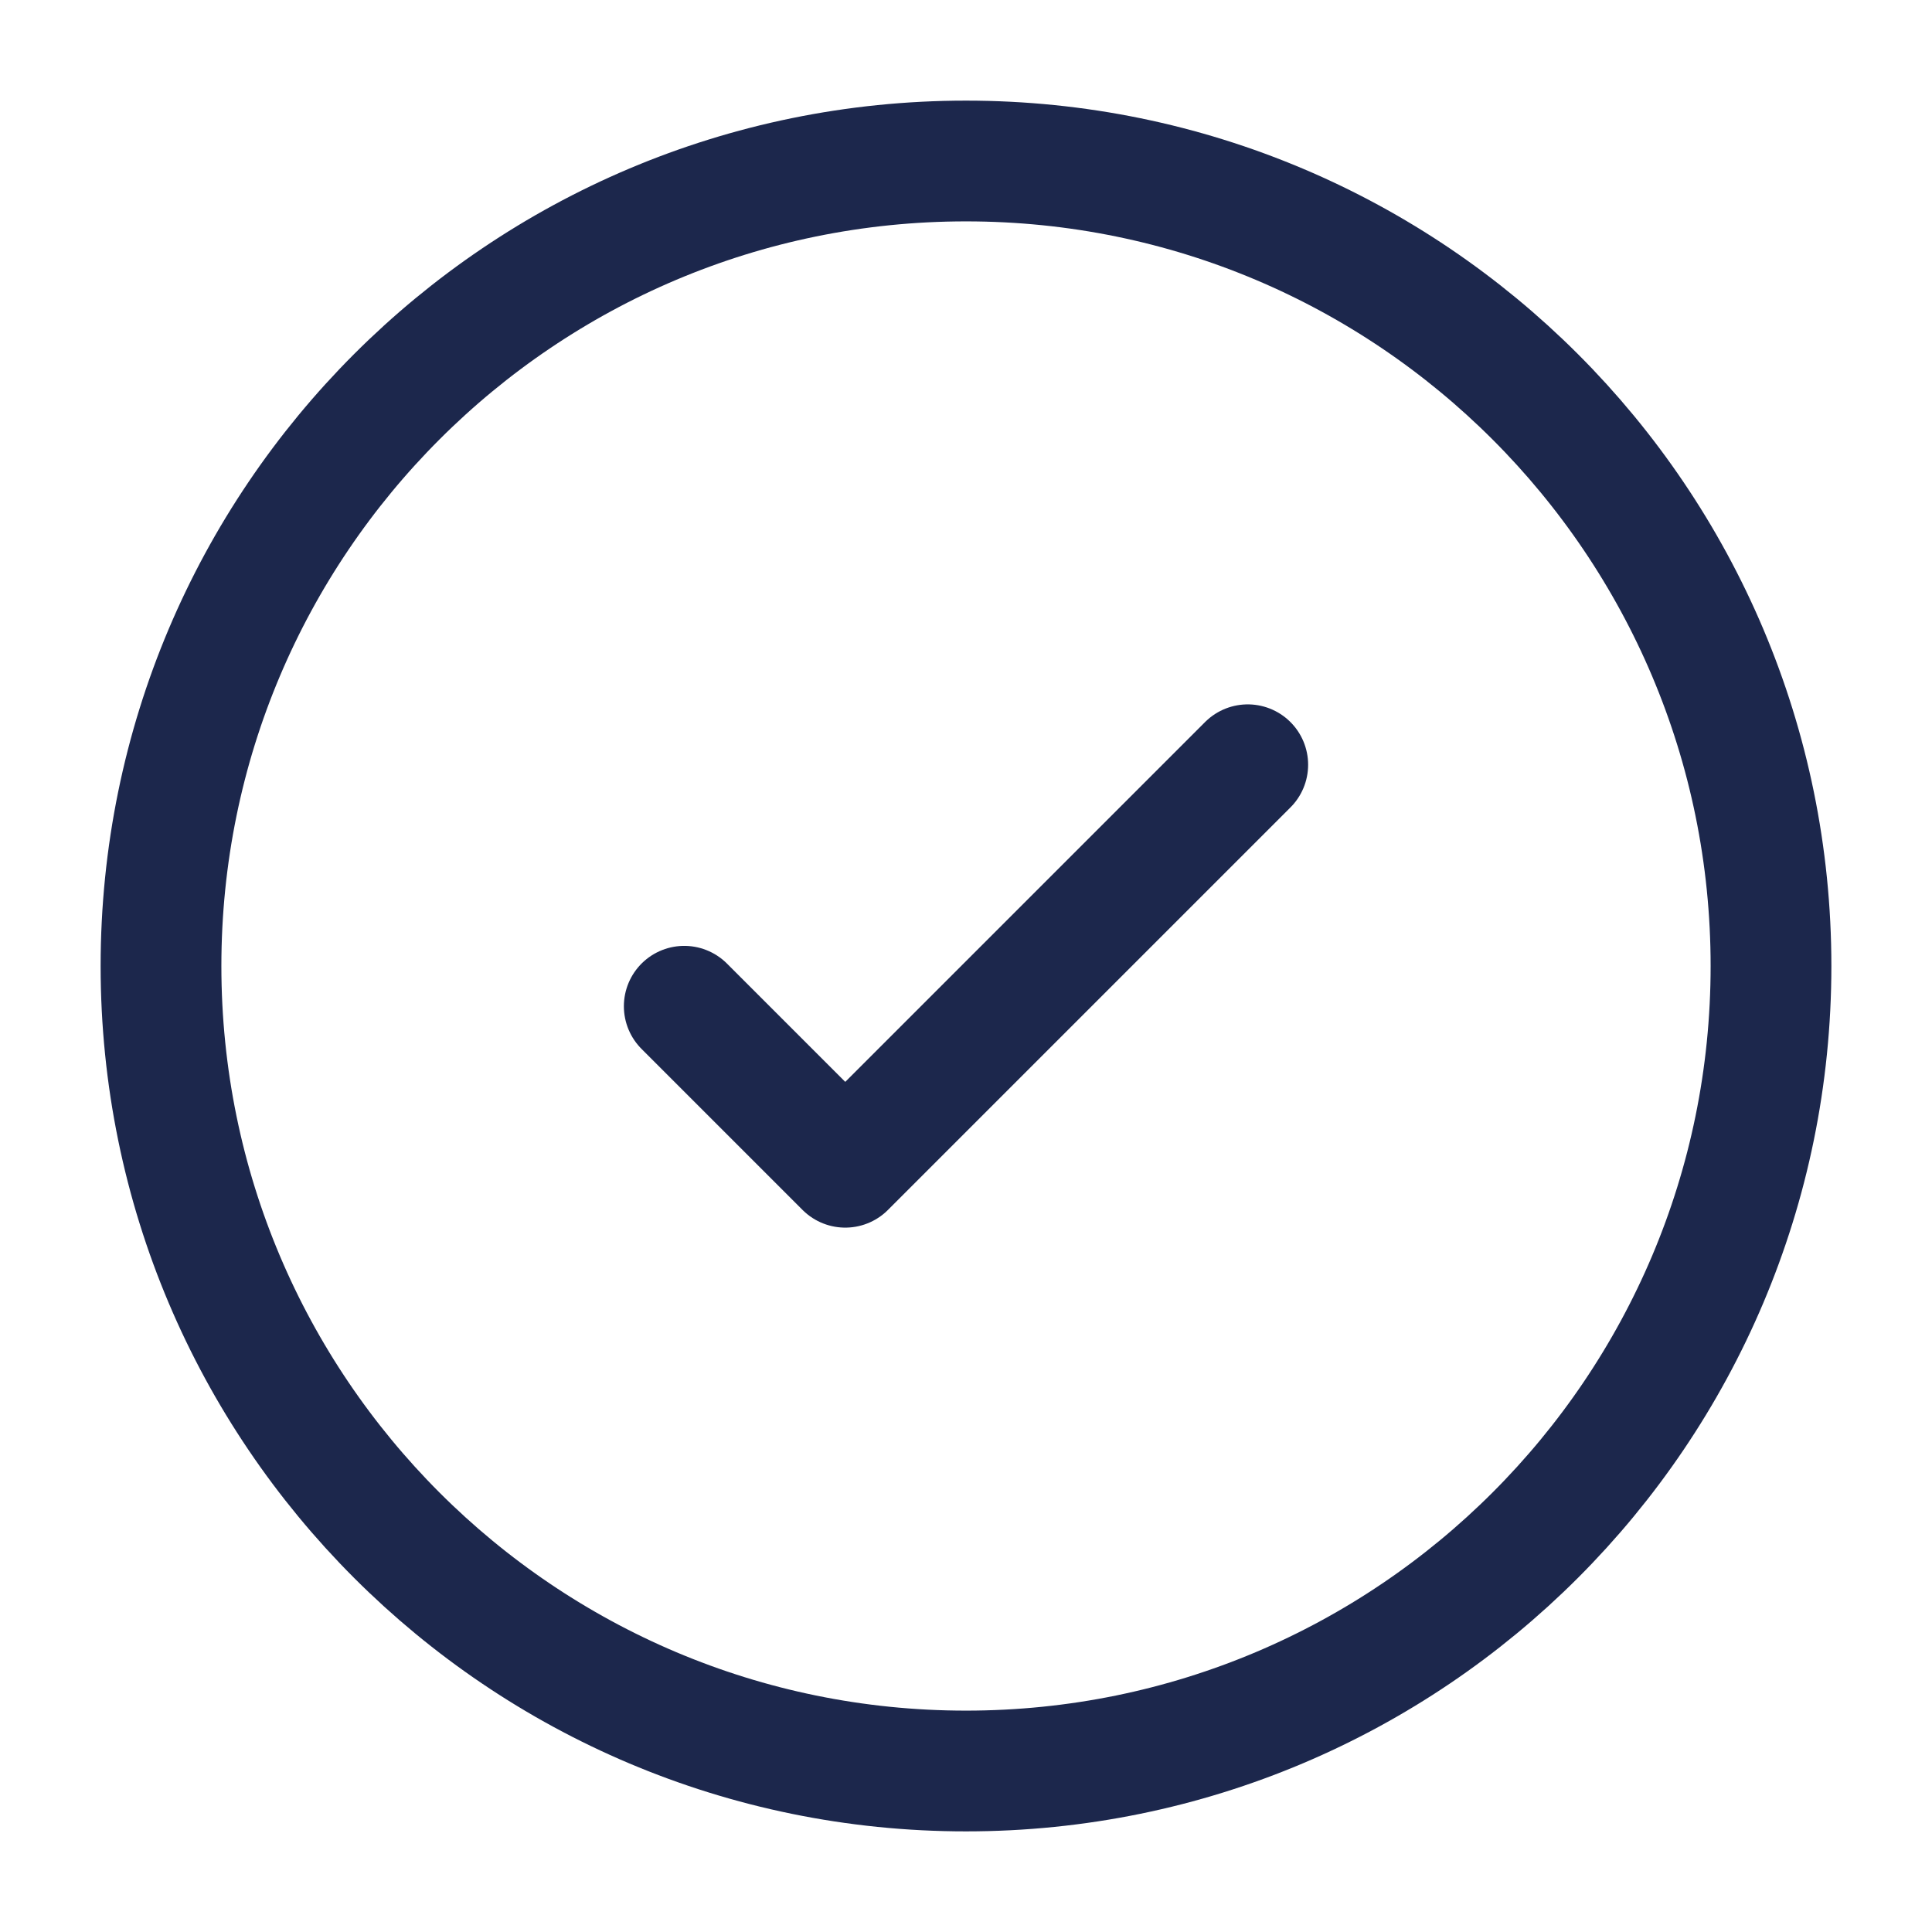
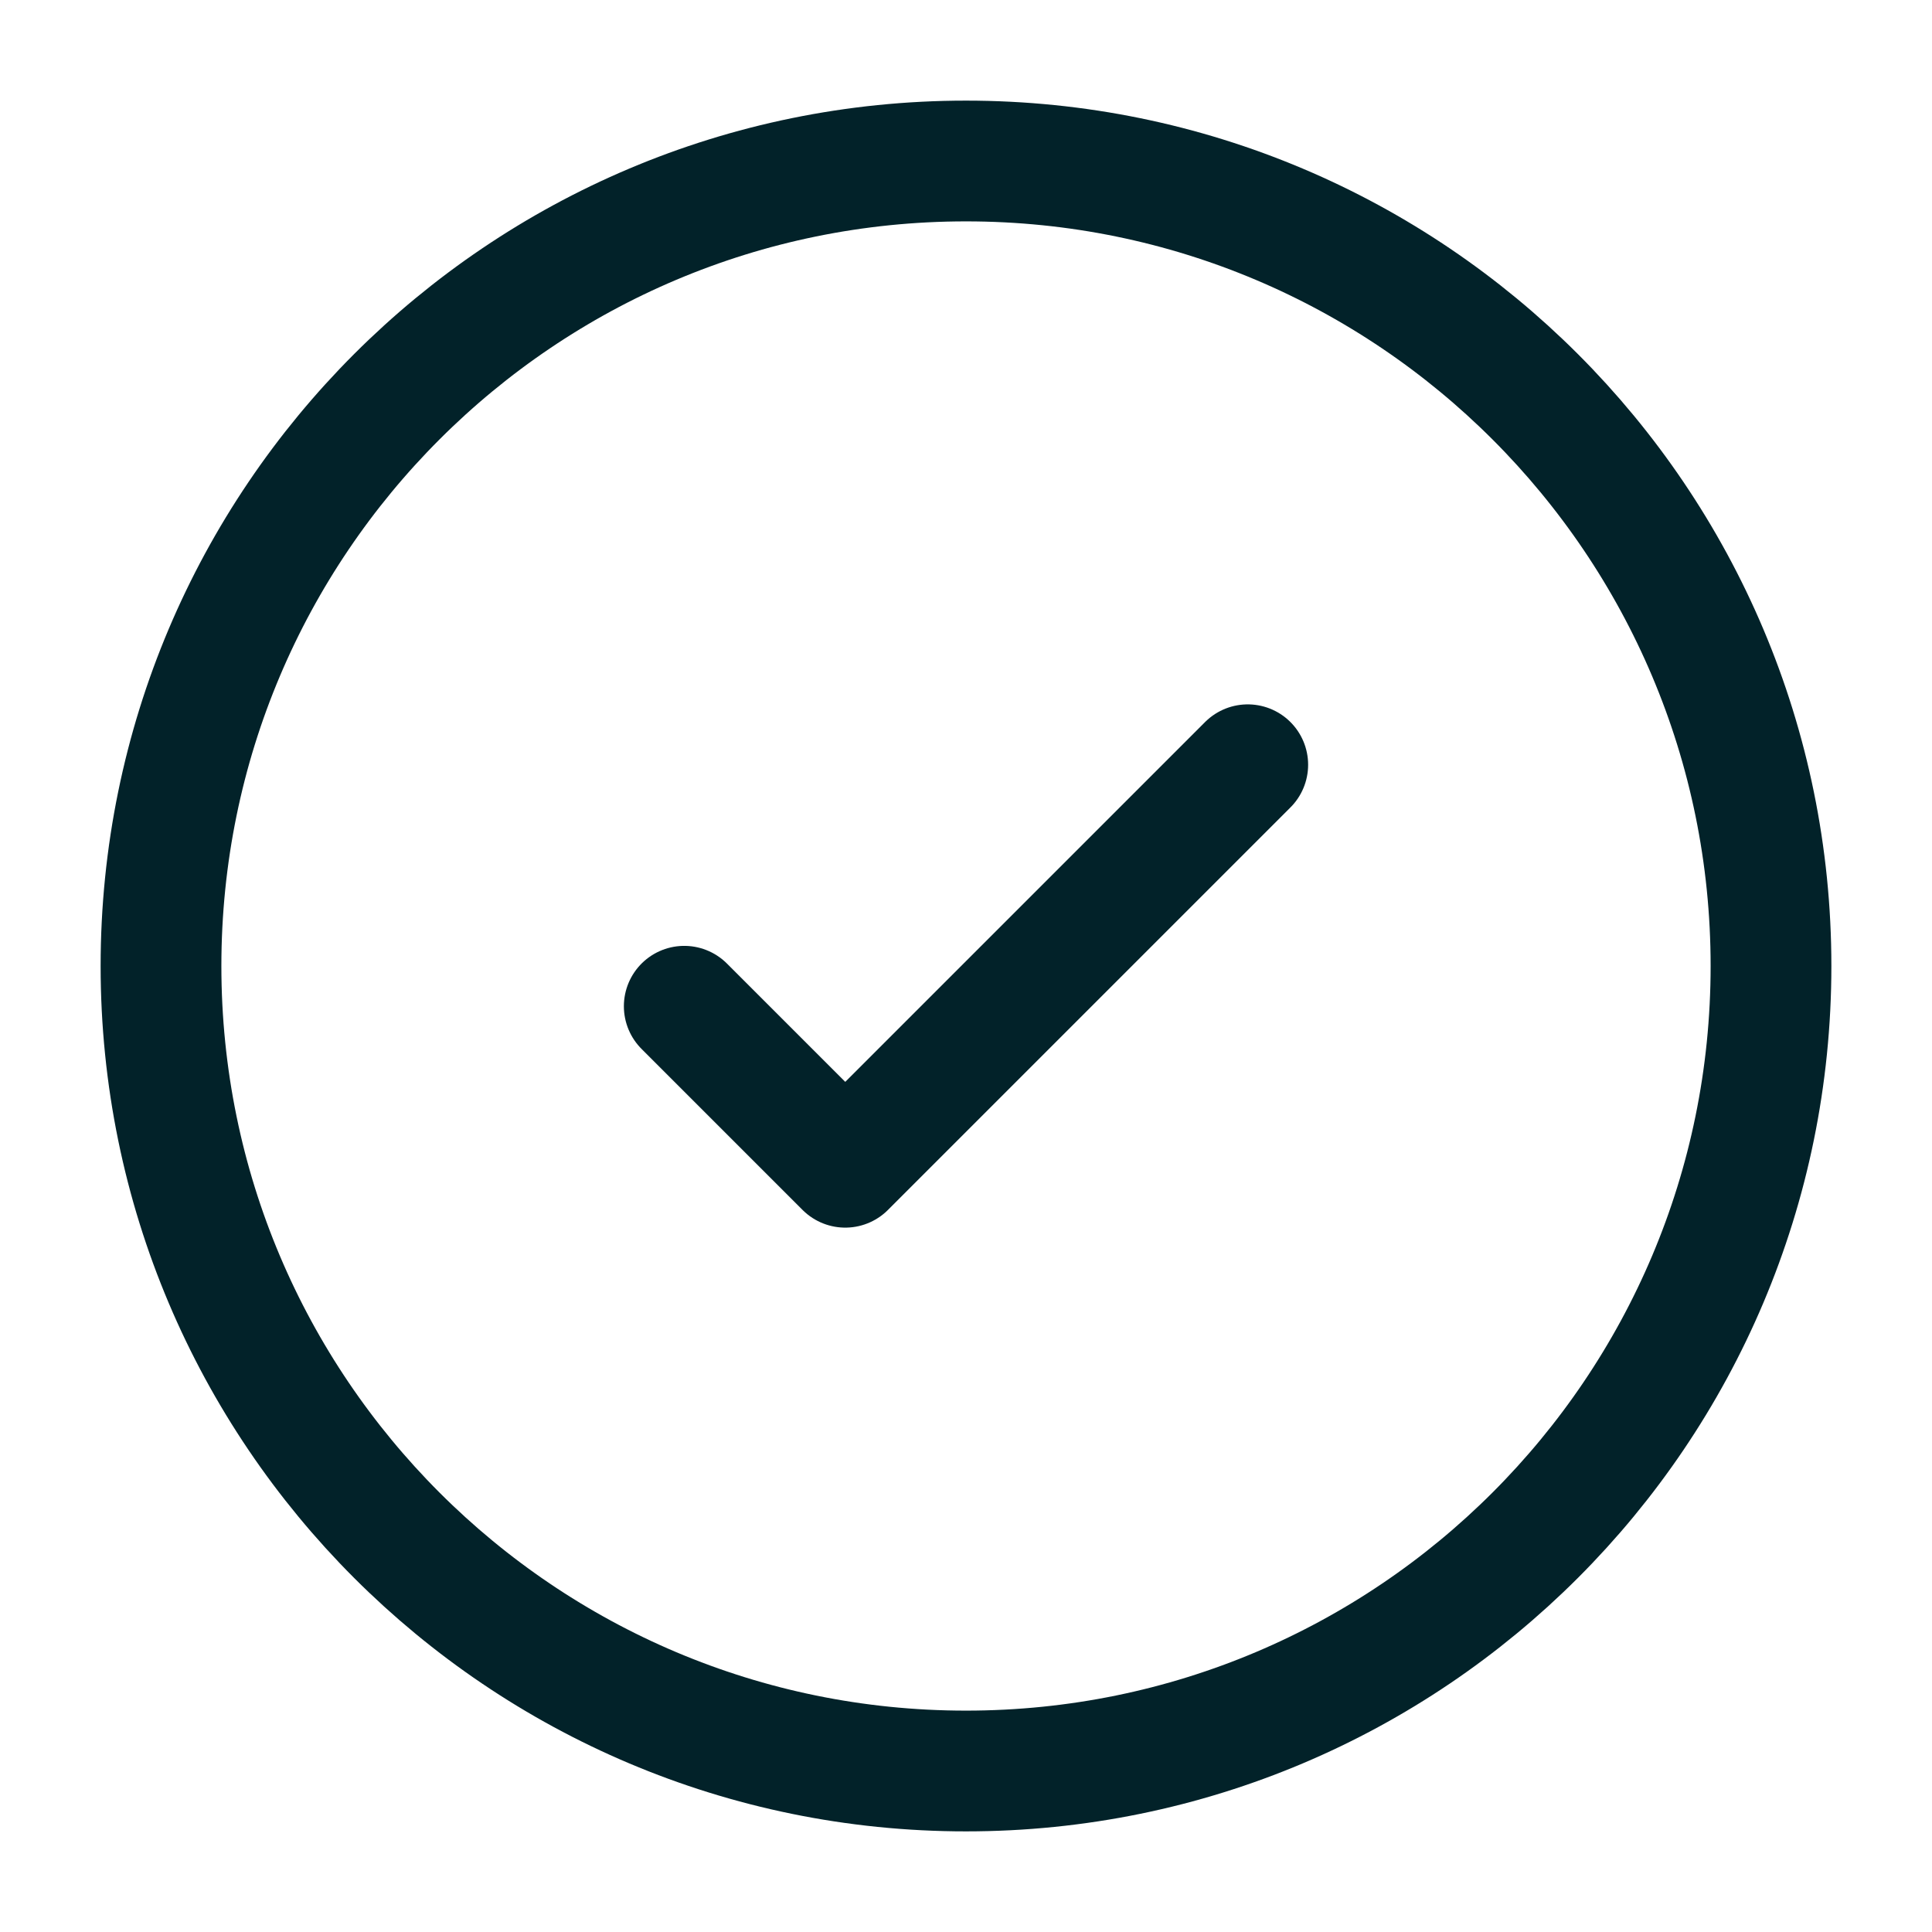
<svg xmlns="http://www.w3.org/2000/svg" width="800px" height="800px" viewBox="0 0 24 24" fill="none">
-   <circle cx="12" cy="12" r="10" stroke="#1C274C" stroke-width="1.5" />
-   <path d="M8.5 12.5L10.5 14.5L15.5 9.5" stroke="#1C274C" stroke-width="1.5" stroke-linecap="round" stroke-linejoin="round" />
+   <circle cx="12" cy="12" r="10" stroke="#022229" stroke-width="1.5" />
+   <path d="M8.5 12.5L10.5 14.5L15.5 9.5" stroke="#022229" stroke-width="1.5" stroke-linecap="round" stroke-linejoin="round" />
</svg>
